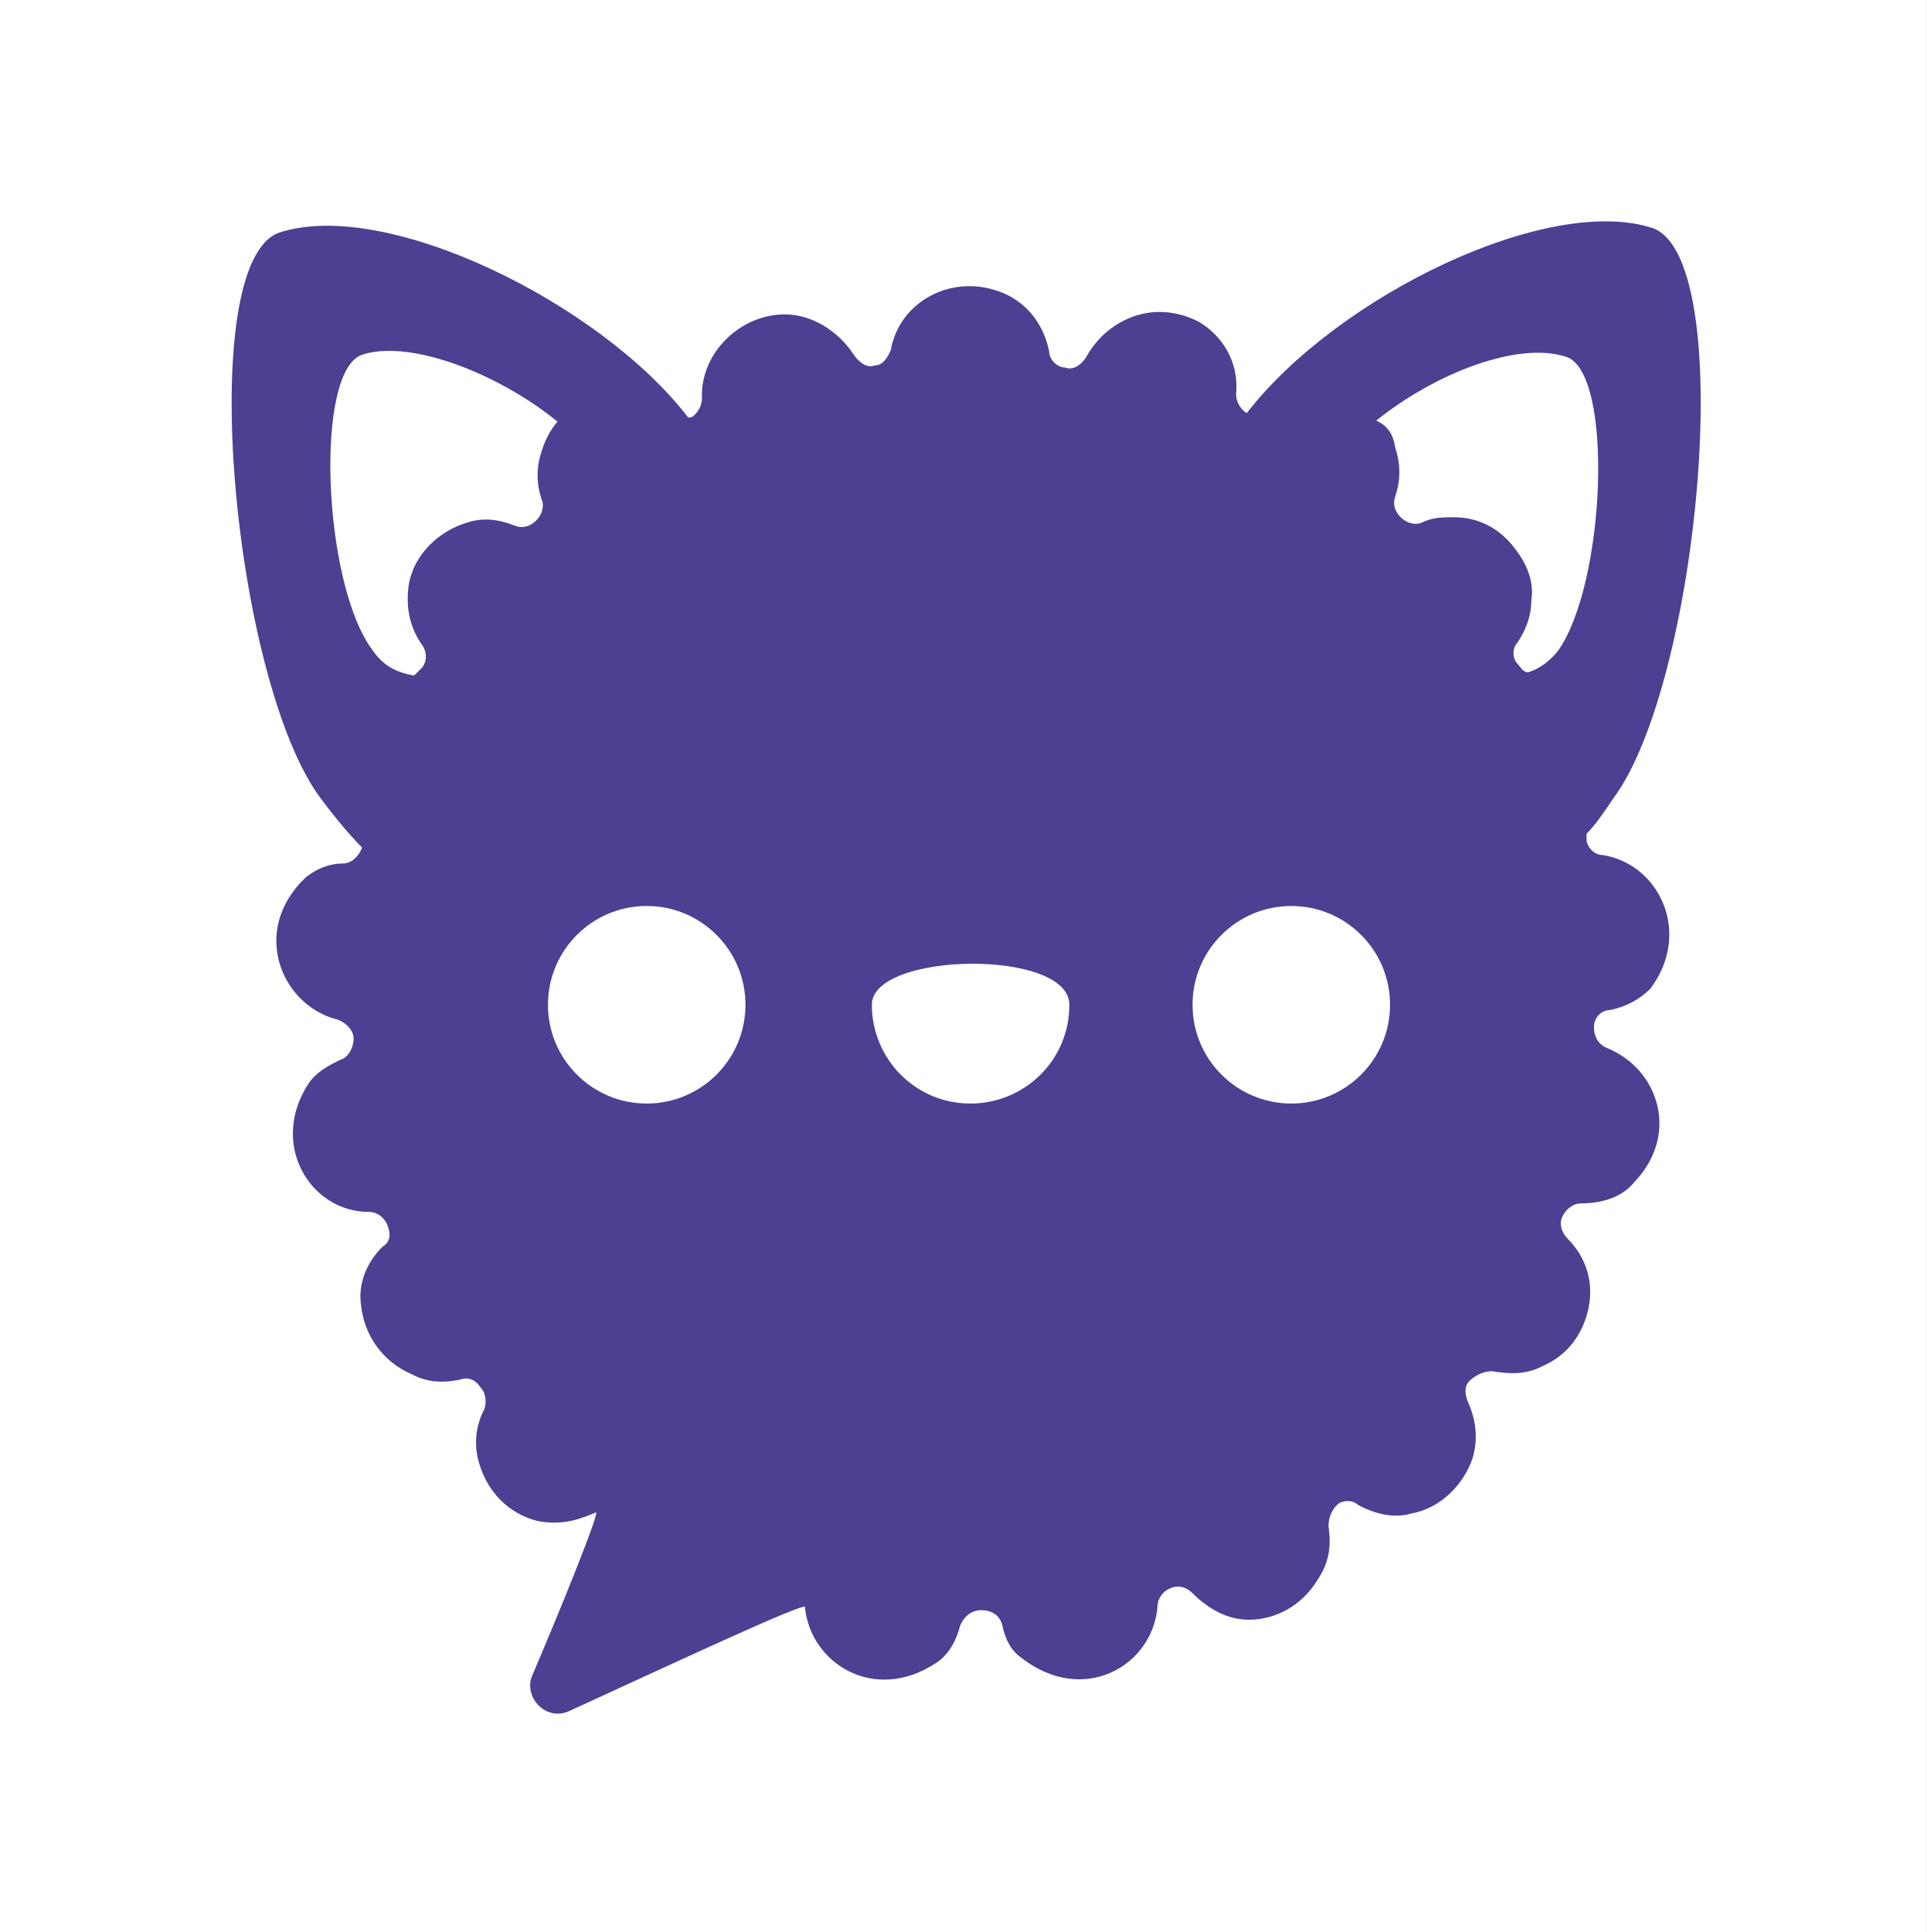
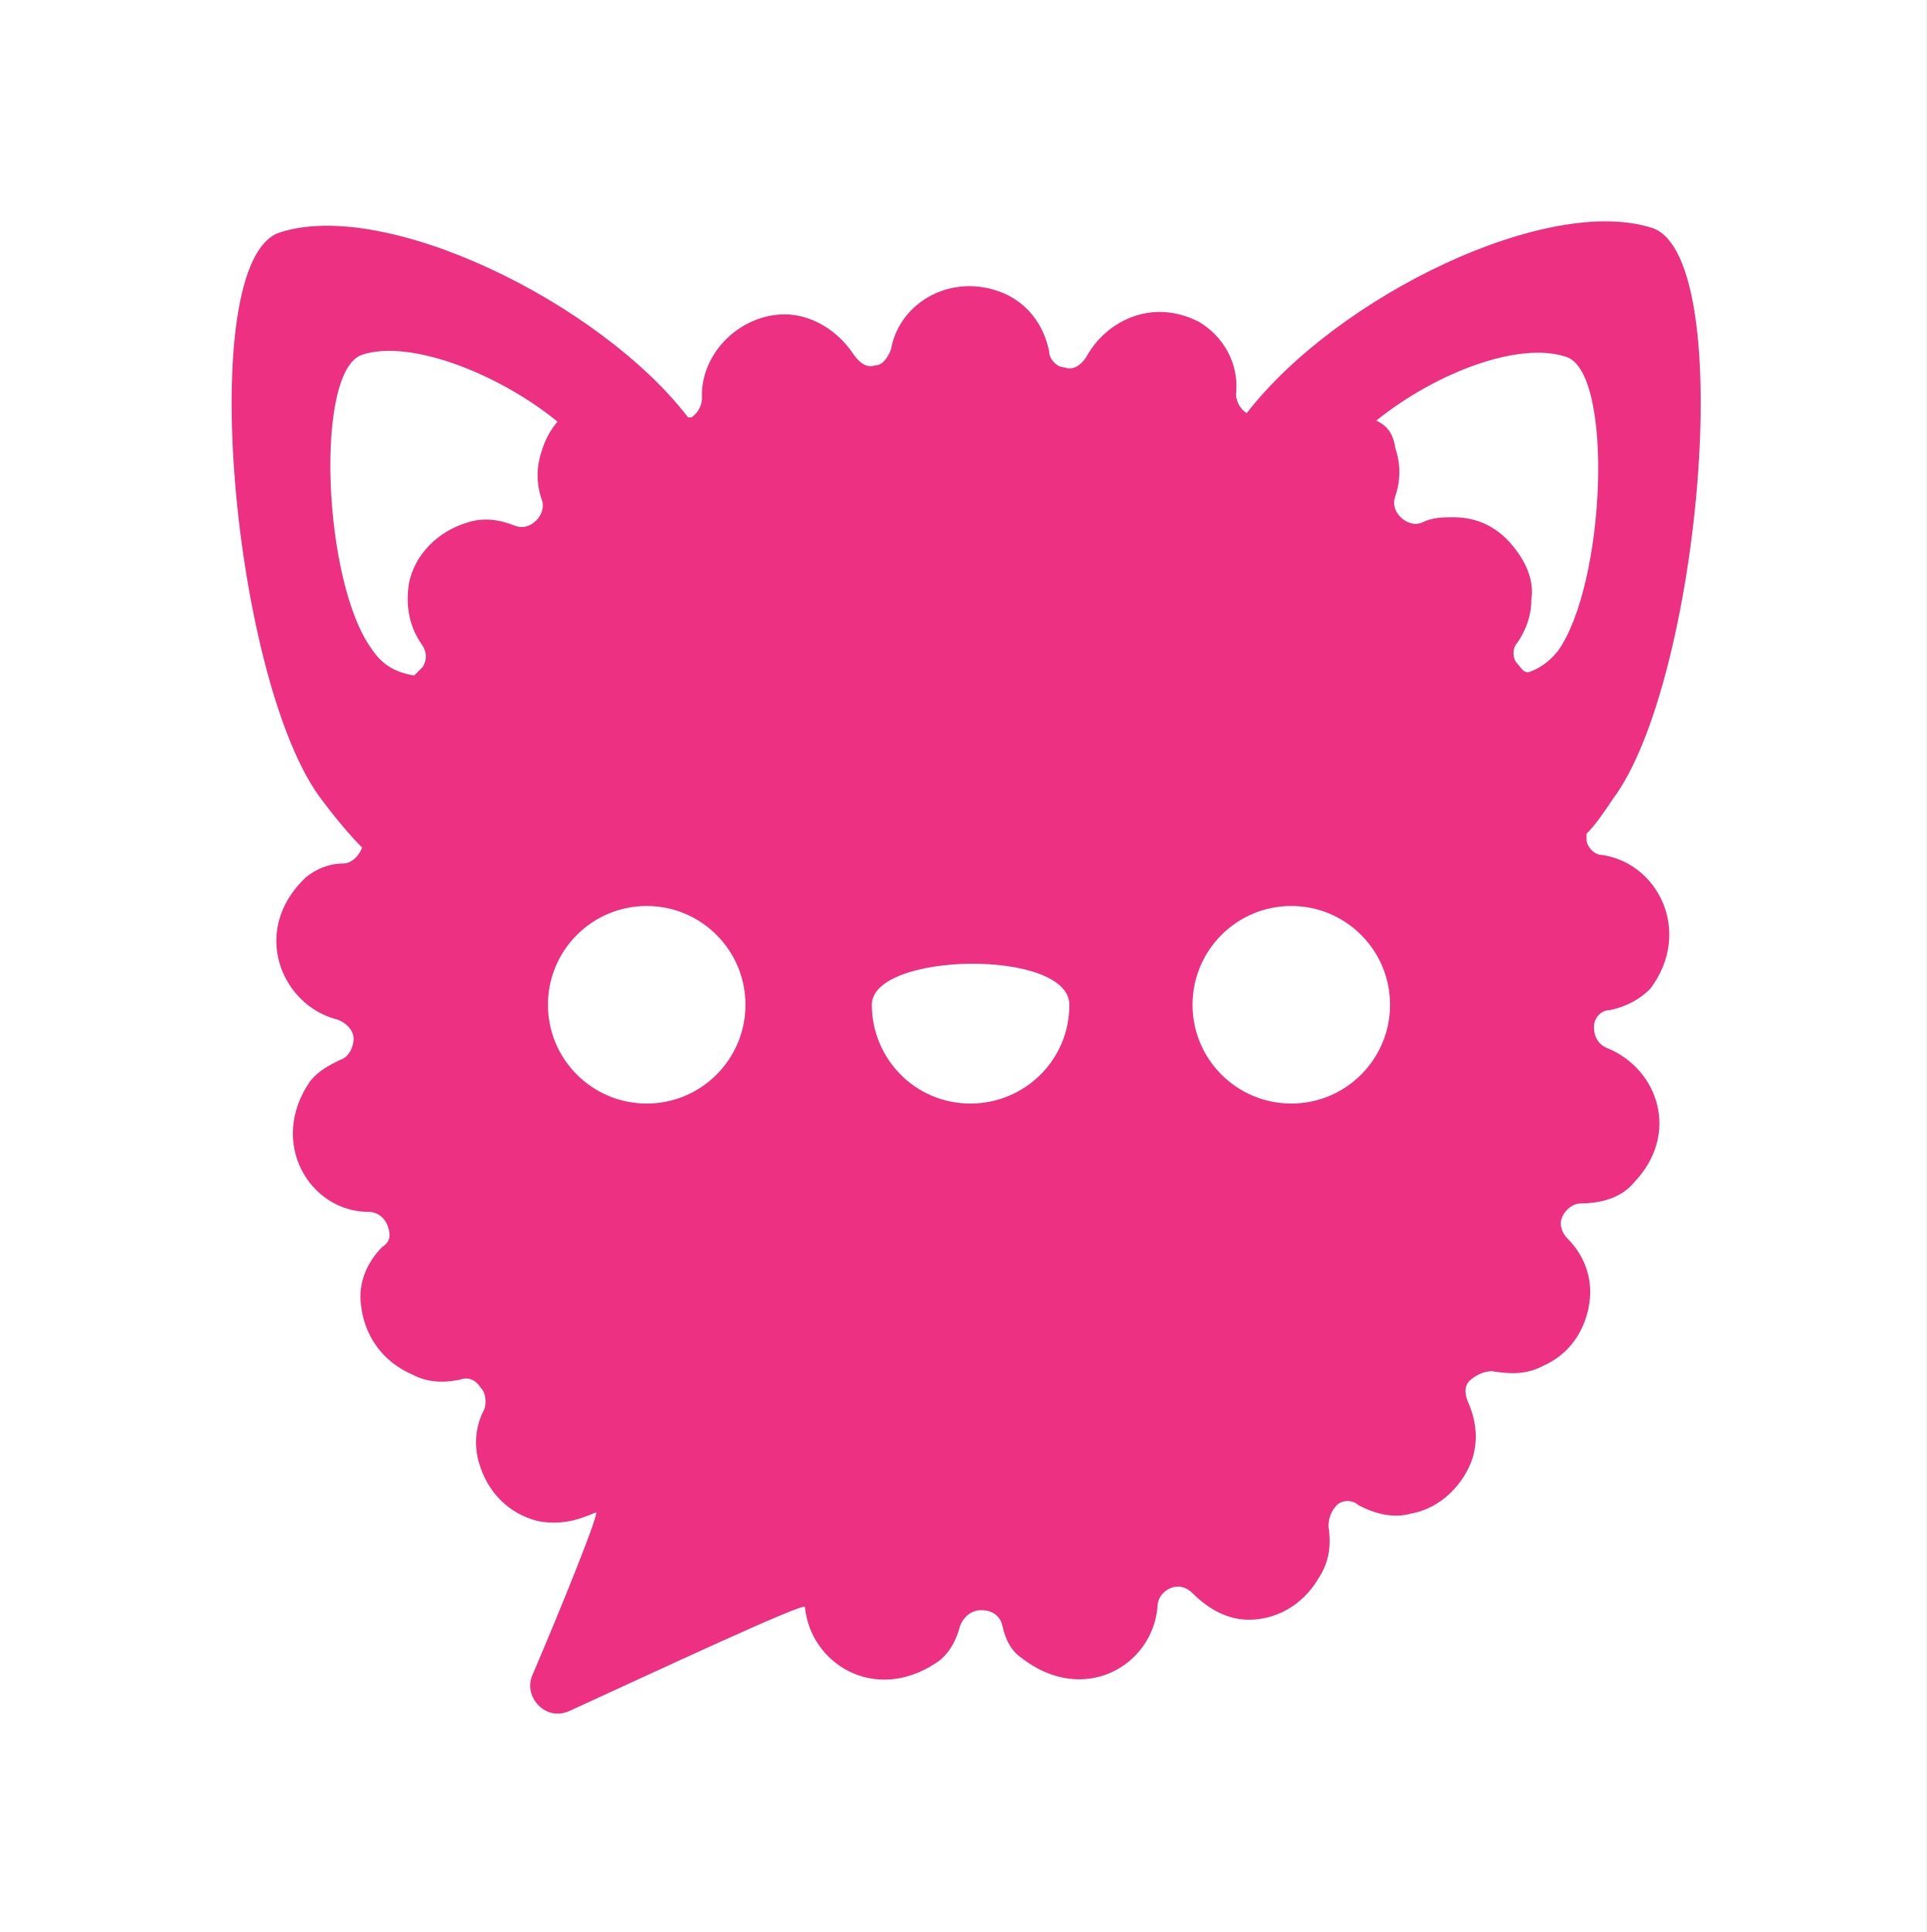
<svg xmlns="http://www.w3.org/2000/svg" version="1.1" x="0px" y="0px" viewBox="0 0 181.4 181.9" style="enable-background:new 0 0 181.4 181.9;" xml:space="preserve">
  <style type="text/css">
	.st0{fill:url(#SVGID_1_);}
	.st1{fill:#F094BE;}
- 	.st2{fill:#4D3F92;}
+ 	.st2{fill:#EE3082;}
	.st3{fill:#FFFFFF;}
</style>
  <g id="Capa_1">
    <rect x="0" y="0" style="color:#FFFFFF" width="181.4" height="181.9" class="st3" />
  </g>
  <g id="Capa_2">
    <g>
      <path class="st2" d="M151.6,95.1c1.5-0.3,2.8-1,3.8-2c4-5.3,0.8-11.8-4.5-12.6c-0.8,0-1.5-0.8-1.5-1.5c0-0.3,0-0.5,0-0.5    c0.8-0.8,1.5-1.8,2.5-3.3c8.1-10.8,11.8-50.6,3.8-53.7c-9.8-3.3-29.7,6.3-38.3,17.4c-0.5-0.3-1-1-1-1.8c0.3-3-1.3-5.5-3.5-6.8    c-4.5-2.3-8.8,0-10.6,3.3c-0.5,0.8-1.3,1.3-2,1c-0.8,0-1.5-0.8-1.5-1.5c-0.5-2.5-2-4.5-4.3-5.5c-4.8-2-9.8,0.8-10.6,5.3    c-0.3,0.8-0.8,1.5-1.5,1.5c-0.8,0.3-1.5-0.3-2-1c-1.5-2.3-4-3.8-6.5-3.8c-4,0-7.6,3.3-7.8,7.3v0.3v0.3c0,0.8-0.5,1.5-1,1.8h-0.3    c-8.3-10.8-28.5-20.7-38.5-17.4c-8.1,2.8-4.3,42.6,4,53.4c1.5,2,2.8,3.5,3.8,4.5c-0.3,0.8-1,1.5-1.8,1.5c-1.3,0-2.5,0.5-3.5,1.3    c-5.3,5-2.3,12.1,3,13.4c0.8,0.3,1.5,1,1.5,1.8c0,0.8-0.5,1.8-1.3,2c-1,0.5-2,1-2.8,2c-4,5.8,0,12.3,5.5,12.3    c0.8,0,1.5,0.5,1.8,1.3c0.3,0.8,0.3,1.5-0.5,2c-1.5,1.5-2.3,3.5-2,5.5c0.3,2.8,2,5.3,4.8,6.5c1.5,0.8,3,0.8,4.5,0.5    c0.8-0.3,1.5,0,2,0.8c0.5,0.5,0.5,1.5,0.3,2c-0.8,1.5-1,3.3-0.5,5c0.8,2.8,2.8,4.8,5.5,5.5c2.5,0.5,4.3-0.3,5.5-0.8    c0.5-0.3-3.3,9.1-6,15.4c-0.8,2,1.3,4.3,3.5,3.3c8.3-3.8,22.2-10.3,22.2-9.8c0.5,5.3,6.5,9.1,12.3,5.3c1.3-0.8,2-2.3,2.3-3.5    c0.3-0.8,1-1.5,2-1.5c1,0,1.8,0.5,2,1.5c0.3,1.3,0.8,2.3,1.8,3c5.8,4.5,12.3,0.8,12.8-4.8c0-0.8,0.5-1.5,1.3-1.8    c0.8-0.3,1.5,0,2,0.5c1.5,1.5,3.3,2.5,5.3,2.5l0,0c2.5,0,5-1.3,6.5-3.8c1-1.5,1.3-3,1-5c0-0.8,0.3-1.5,0.8-2c0.5-0.5,1.5-0.5,2,0    c1.5,0.8,3.3,1.3,5,0.8c2.8-0.5,5-2.8,5.8-5.3c0.5-1.8,0.3-3.5-0.5-5.3c-0.3-0.8-0.3-1.5,0.3-2s1.3-0.8,2-0.8    c1.8,0.3,3.3,0.3,4.8-0.5c2.3-1,3.8-3,4.3-5.5c0.5-2.5-0.3-4.8-2-6.5c-0.5-0.5-0.8-1.3-0.5-2s1-1.3,1.8-1.3c1.8,0,3.8-0.5,5-2    c4.3-4.5,2.3-10.6-2.5-12.6c-0.8-0.3-1.3-1-1.3-2C150.1,95.8,150.8,95.1,151.6,95.1z" />
      <path class="st3" d="M131.4,42.2c0.5,1.5,0.5,3,0,4.5c-0.3,0.8,0,1.5,0.5,2s1.3,0.8,2,0.5c1-0.5,2-0.5,3-0.5c2.3,0,4.3,1,5.8,3    c1,1.3,1.8,3,1.5,4.8c0,1.5-0.5,2.8-1.3,4c-0.5,0.5-0.5,1.5,0,2c0.3,0.3,0.5,0.8,1,0.8c1-0.3,2-1,2.8-2c4.5-6.3,5.3-26.2,0.8-27.7    c-4.5-1.5-12.3,1.5-17.9,6C130.7,40.1,131.2,40.9,131.4,42.2z" />
      <path class="st3" d="M39,63.6c0.3-0.3,0.5-0.5,0.8-0.8c0.5-0.8,0.3-1.5,0-2C38.5,59,38.2,57,38.5,55c0.5-2.8,2.8-5,5.5-5.8    c1.5-0.5,3-0.3,4.5,0.3c0.8,0.3,1.5,0,2-0.5c0.5-0.5,0.8-1.3,0.5-2c-0.5-1.5-0.5-3,0-4.5c0.3-1,0.8-2,1.5-2.8    c-5.5-4.5-13.9-7.8-18.4-6.3S30.4,54.8,35,61.1C36,62.6,37.2,63.3,39,63.6z" />
      <g>
        <circle class="st3" cx="60.9" cy="94.6" r="9.3" />
        <path class="st3" d="M100.7,94.6c0,5.3-4.3,9.3-9.3,9.3c-5.3,0-9.3-4.3-9.3-9.3S100.7,89.3,100.7,94.6z" />
        <circle class="st3" cx="121.6" cy="94.6" r="9.3" />
      </g>
    </g>
  </g>
</svg>
